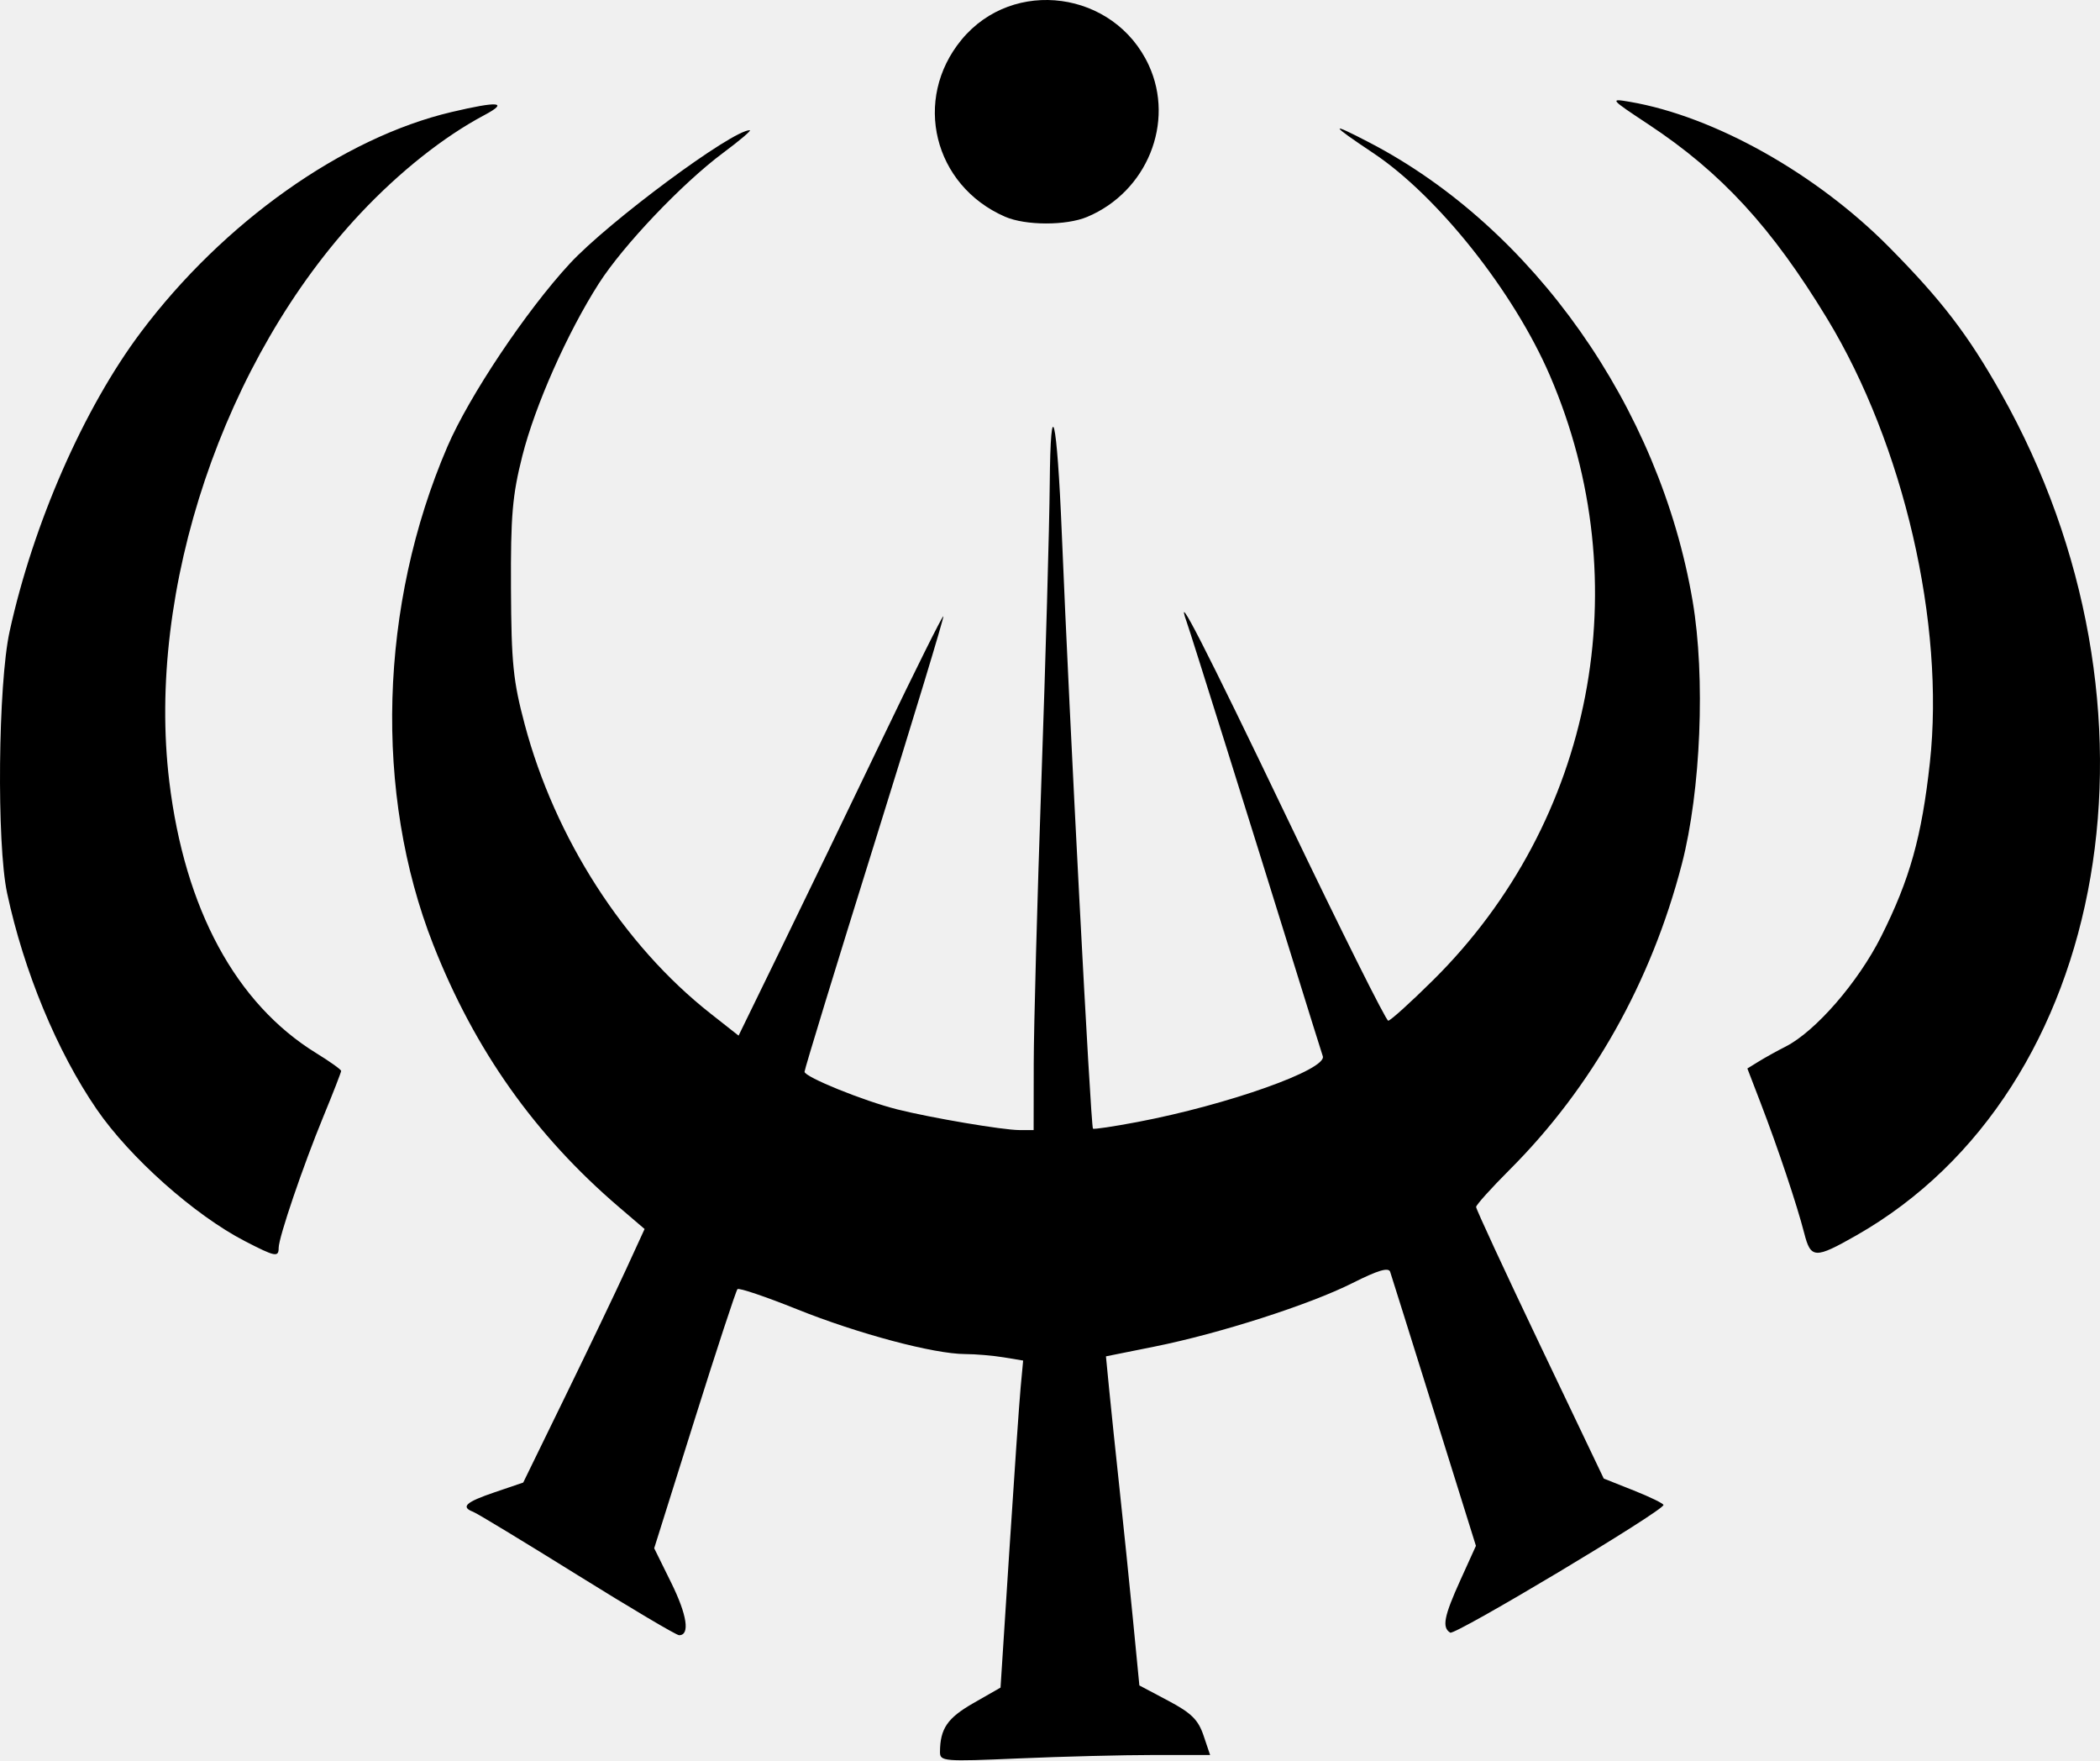
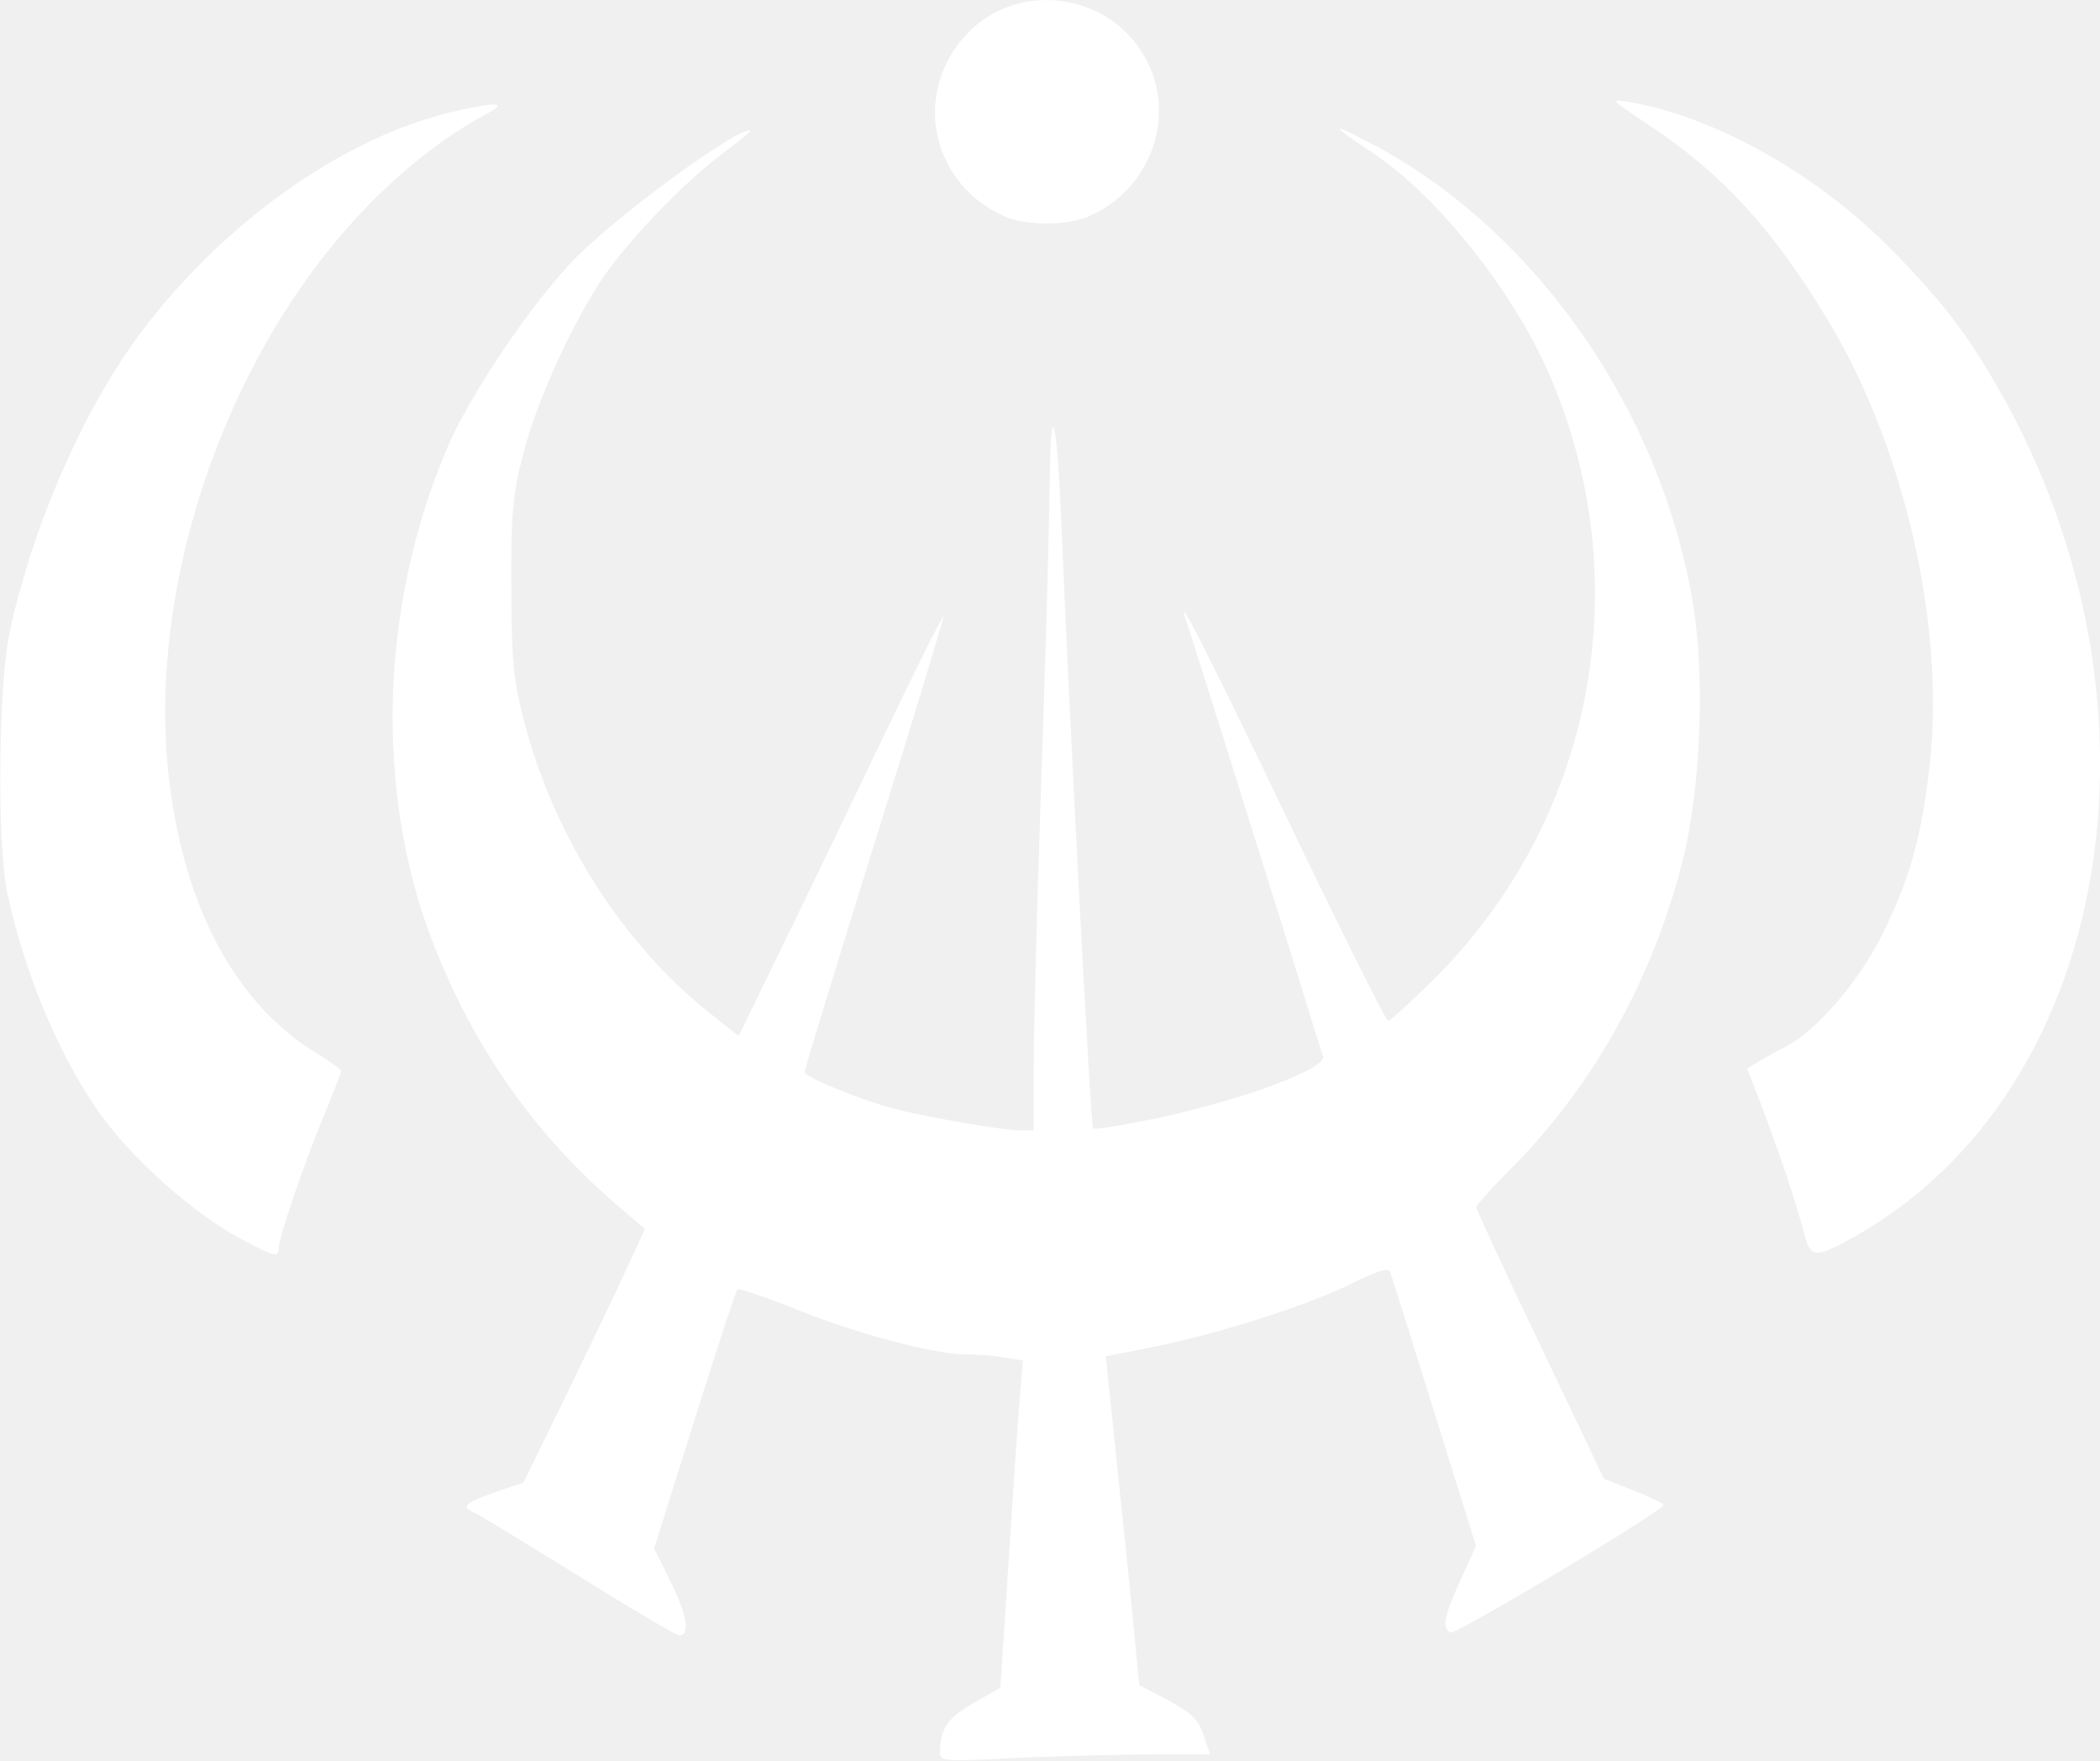
- <svg xmlns="http://www.w3.org/2000/svg" width="282.222mm" height="236.519mm" viewBox="0 0 1000 838.061" id="svg2" version="1.1">
-   <defs id="defs4" />
+ <svg xmlns="http://www.w3.org/2000/svg" version="1.1" id="svg2" x="0px" y="0px" viewBox="0 0 800 670.4" style="enable-background:new 0 0 800 670.4;" xml:space="preserve">
+   <style type="text/css">
+ 	.st0{fill:#FFFFFF;}
+ </style>
  <g id="layer1" transform="translate(186.999,-96.69768)">
-     <path style="fill:#000000" d="m 260.612,930.766 c 0.08,-11.11 3.525,-16.137 15.923,-23.23 l 12.909,-7.386 4.199,-65.155 c 2.309,-35.835 4.733,-70.867 5.385,-77.849 l 1.187,-12.695 -9.281,-1.534 c -5.105,-0.844 -13.377,-1.546 -18.383,-1.561 -14.882,-0.045 -51.024,-9.676 -79.977,-21.312 -14.902,-5.989 -27.677,-10.308 -28.388,-9.597 -0.711,0.711 -9.926,28.758 -20.478,62.326 l -19.185,61.033 8.075,16.365 c 7.617,15.438 9.066,25.043 3.778,25.043 -1.292,0 -23.115,-12.923 -48.495,-28.717 -25.38,-15.794 -47.671,-29.302 -49.535,-30.018 -6.104,-2.342 -3.597,-4.632 10.209,-9.325 l 13.599,-4.622 20.073,-41.139 C 93.267,738.766 106.271,711.605 111.124,701.036 l 8.823,-19.218 -12.123,-10.372 C 67.725,637.14 39.02,596.59 19.276,546.358 -9.001,474.419 -6.444,384.836 26.042,309.352 36.42,285.237 63.573,244.639 84.326,222.206 c 18.478,-19.973 77.24,-63.526 85.71,-63.526 1.007,0 -4.708,4.862 -12.699,10.804 -19.413,14.436 -47.577,44.036 -59.189,62.205 -15.005,23.479 -30.367,58.102 -36.426,82.099 -4.748,18.803 -5.566,28.37 -5.398,63.075 0.173,35.632 1.017,43.986 6.546,64.758 14.401,54.111 47.178,105.112 88.408,137.563 l 13.428,10.569 20.166,-41.362 c 11.091,-22.749 32.87,-67.838 48.398,-100.197 15.528,-32.36 28.559,-58.509 28.958,-58.11 0.399,0.399 -14.313,48.866 -32.694,107.704 -18.381,58.838 -33.419,107.961 -33.419,109.163 0,2.489 28.11,13.889 44.226,17.936 16.04,4.028 50.274,9.823 58.048,9.827 l 6.818,0.003 0.047,-31.612 c 0.026,-17.386 1.682,-78.472 3.679,-135.745 1.998,-57.273 3.772,-120.311 3.943,-140.084 0.391,-45.09 3.457,-32.535 5.752,23.554 3.602,88.03 13.768,282.151 14.832,283.214 0.394,0.394 9.886,-1.023 21.094,-3.149 43.082,-8.172 90.514,-25.012 88.344,-31.364 -0.61,-1.785 -6.822,-21.654 -13.805,-44.155 -20.808,-67.049 -49.053,-157.082 -50.948,-162.398 -6.213,-17.431 8.655,11.605 48.56,94.835 25.008,52.159 46.317,94.835 47.354,94.835 1.036,0 10.662,-8.696 21.391,-19.324 76.33,-75.615 98.212,-188.987 55.569,-287.898 -17.14,-39.757 -53.29,-85.298 -83.96,-105.772 -20.954,-13.988 -21.424,-15.223 -1.935,-5.089 77.934,40.525 138.238,126.073 153.897,218.321 6.132,36.123 3.913,90.277 -5.128,125.137 -14.592,56.267 -42.798,106.351 -81.935,145.488 -8.804,8.804 -16.028,16.823 -16.052,17.821 -0.025,0.997 13.643,30.498 30.372,65.557 l 30.417,63.744 14.256,5.666 c 7.841,3.116 14.22,6.229 14.175,6.918 -0.189,2.891 -99.267,62.181 -101.55,60.77 -4.005,-2.475 -2.981,-7.742 4.873,-25.062 l 7.374,-16.262 -19.88,-63.642 c -10.934,-35.003 -20.364,-65.064 -20.955,-66.801 -0.77,-2.264 -5.827,-0.765 -17.865,5.296 -20.466,10.304 -63.276,24.043 -94.408,30.296 l -23.072,4.635 1.579,16.177 c 0.869,8.897 3.085,30.123 4.924,47.169 1.84,17.046 4.71,45.018 6.378,62.16 l 3.033,31.168 13.706,7.262 c 11.043,5.851 14.315,9.068 16.844,16.559 l 3.138,9.298 -26.749,0 c -14.712,0 -43.662,0.732 -64.333,1.627 -35.891,1.553 -37.583,1.414 -37.551,-3.099 z M -70.416,687.578 c -23.989,-12.405 -54.789,-39.814 -70.549,-62.78 -18.863,-27.49 -34.675,-65.636 -42.65,-102.893 -5.028,-23.49 -4.306,-99.491 1.184,-124.545 11.274,-51.455 35.317,-106.263 62.514,-142.501 39.229,-52.269 96.162,-92.616 147.904,-104.814 22.511,-5.307 27.508,-4.833 15.61,1.482 -19.208,10.194 -40.245,26.868 -58.844,46.639 -65.132,69.236 -102.194,179.25 -91.144,270.548 7.358,60.792 31.734,105.843 70.014,129.397 6.506,4.003 11.828,7.803 11.828,8.445 0,0.642 -3.765,10.309 -8.367,21.482 -9.764,23.705 -21.385,57.802 -21.385,62.745 0,4.608 -1.638,4.282 -16.116,-3.205 z m 742.57,-3.77 c -3.458,-13.485 -12.512,-40.526 -20.723,-61.892 l -6.347,-16.518 5.475,-3.376 c 3.011,-1.857 8.727,-5.023 12.701,-7.036 14.246,-7.216 34.57,-30.619 45.523,-52.421 13.636,-27.144 19.329,-47.446 23.201,-82.743 7.251,-66.101 -12.476,-151.414 -48.874,-211.367 -26.47,-43.6 -50.324,-69.532 -85.127,-92.544 -18.404,-12.169 -18.595,-12.4 -8.89,-10.741 40.199,6.871 88.861,34.154 123.595,69.295 24.983,25.276 37.459,41.567 53.165,69.422 84.001,148.976 52.568,331.892 -68.909,400.992 -19.706,11.21 -21.662,11.125 -24.79,-1.07 z M 291.57,199.864 c -34.04,-14.871 -44.104,-55.879 -20.681,-84.274 24.591,-29.812 72.744,-23.276 89.121,12.097 12.614,27.245 -0.804,60.331 -29.311,72.277 -10.033,4.205 -29.389,4.155 -39.129,-0.1 z" id="path4204" />
+     <path id="path4204" class="st0" d="M171.1,764c0.1-8.9,2.8-12.9,12.7-18.6l10.3-5.9l3.4-52.1   c1.8-28.7,3.8-56.7,4.3-62.3l0.9-10.2l-7.4-1.2c-4.1-0.7-10.7-1.2-14.7-1.2c-11.9,0-40.8-7.7-64-17c-11.9-4.8-22.1-8.2-22.7-7.7   c-0.6,0.6-7.9,23-16.4,49.9l-15.3,48.8l6.5,13.1c6.1,12.4,7.3,20,3,20c-1,0-18.5-10.3-38.8-23c-20.3-12.6-38.1-23.4-39.6-24   c-4.9-1.9-2.9-3.7,8.2-7.5l10.9-3.7l16.1-32.9c8.8-18.1,19.2-39.8,23.1-48.3l7.1-15.4l-9.7-8.3c-32.1-27.4-55-59.9-70.8-100.1   c-22.6-57.6-20.6-129.2,5.4-189.6c8.3-19.3,30-51.8,46.6-69.7c14.8-16,61.8-50.8,68.6-50.8c0.8,0-3.8,3.9-10.2,8.6   c-15.5,11.5-38.1,35.2-47.4,49.8c-12,18.8-24.3,46.5-29.1,65.7c-3.8,15-4.5,22.7-4.3,50.5c0.1,28.5,0.8,35.2,5.2,51.8   c11.5,43.3,37.7,84.1,70.7,110.1l10.7,8.5l16.1-33.1c8.9-18.2,26.3-54.3,38.7-80.2c12.4-25.9,22.8-46.8,23.2-46.5   c0.3,0.3-11.5,39.1-26.2,86.2c-14.7,47.1-26.7,86.4-26.7,87.3c0,2,22.5,11.1,35.4,14.3c12.8,3.2,40.2,7.9,46.4,7.9l5.5,0l0-25.3   c0-13.9,1.3-62.8,2.9-108.6c1.6-45.8,3-96.2,3.2-112.1c0.3-36.1,2.8-26,4.6,18.8c2.9,70.4,11,225.7,11.9,226.6   c0.3,0.3,7.9-0.8,16.9-2.5c34.5-6.5,72.4-20,70.7-25.1c-0.5-1.4-5.5-17.3-11-35.3C289.2,410,266.6,338,265.1,333.7   c-5-13.9,6.9,9.3,38.8,75.9c20,41.7,37.1,75.9,37.9,75.9s8.5-7,17.1-15.5c61.1-60.5,78.6-151.2,44.5-230.3   c-13.7-31.8-42.6-68.2-67.2-84.6c-16.8-11.2-17.1-12.2-1.5-4.1c62.3,32.4,110.6,100.9,123.1,174.7c4.9,28.9,3.1,72.2-4.1,100.1   c-11.7,45-34.2,85.1-65.5,116.4c-7,7-12.8,13.5-12.8,14.3c0,0.8,10.9,24.4,24.3,52.4l24.3,51l11.4,4.5c6.3,2.5,11.4,5,11.3,5.5   c-0.2,2.3-79.4,49.7-81.2,48.6c-3.2-2-2.4-6.2,3.9-20l5.9-13l-15.9-50.9c-8.7-28-16.3-52.1-16.8-53.4c-0.6-1.8-4.7-0.6-14.3,4.2   c-16.4,8.2-50.6,19.2-75.5,24.2l-18.5,3.7l1.3,12.9c0.7,7.1,2.5,24.1,3.9,37.7c1.5,13.6,3.8,36,5.1,49.7l2.4,24.9l11,5.8   c8.8,4.7,11.5,7.3,13.5,13.2l2.5,7.4h-21.4c-11.8,0-34.9,0.6-51.5,1.3C172.4,767.7,171.1,767.6,171.1,764L171.1,764z M-93.7,569.4   c-19.2-9.9-43.8-31.9-56.4-50.2c-15.1-22-27.7-52.5-34.1-82.3c-4-18.8-3.4-79.6,0.9-99.6c9-41.2,28.3-85,50-114   c31.4-41.8,76.9-74.1,118.3-83.9c18-4.2,22-3.9,12.5,1.2c-15.4,8.2-32.2,21.5-47.1,37.3c-52.1,55.4-81.8,143.4-72.9,216.4   c5.9,48.6,25.4,84.7,56,103.5c5.2,3.2,9.5,6.2,9.5,6.8c0,0.5-3,8.2-6.7,17.2c-7.8,19-17.1,46.2-17.1,50.2   C-80.8,575.7-82.2,575.4-93.7,569.4L-93.7,569.4z M500.3,566.4c-2.8-10.8-10-32.4-16.6-49.5l-5.1-13.2l4.4-2.7   c2.4-1.5,7-4,10.2-5.6c11.4-5.8,27.7-24.5,36.4-41.9c10.9-21.7,15.5-38,18.6-66.2c5.8-52.9-10-121.1-39.1-169.1   c-21.2-34.9-40.3-55.6-68.1-74c-14.7-9.7-14.9-9.9-7.1-8.6c32.2,5.5,71.1,27.3,98.9,55.4c20,20.2,30,33.3,42.5,55.5   c67.2,119.2,42.1,265.5-55.1,320.8C504.4,576.2,502.8,576.1,500.3,566.4L500.3,566.4z M195.9,179.2c-27.2-11.9-35.3-44.7-16.5-67.4   c19.7-23.8,58.2-18.6,71.3,9.7c10.1,21.8-0.6,48.3-23.4,57.8C219.1,182.7,203.6,182.6,195.9,179.2L195.9,179.2z" />
  </g>
</svg>
